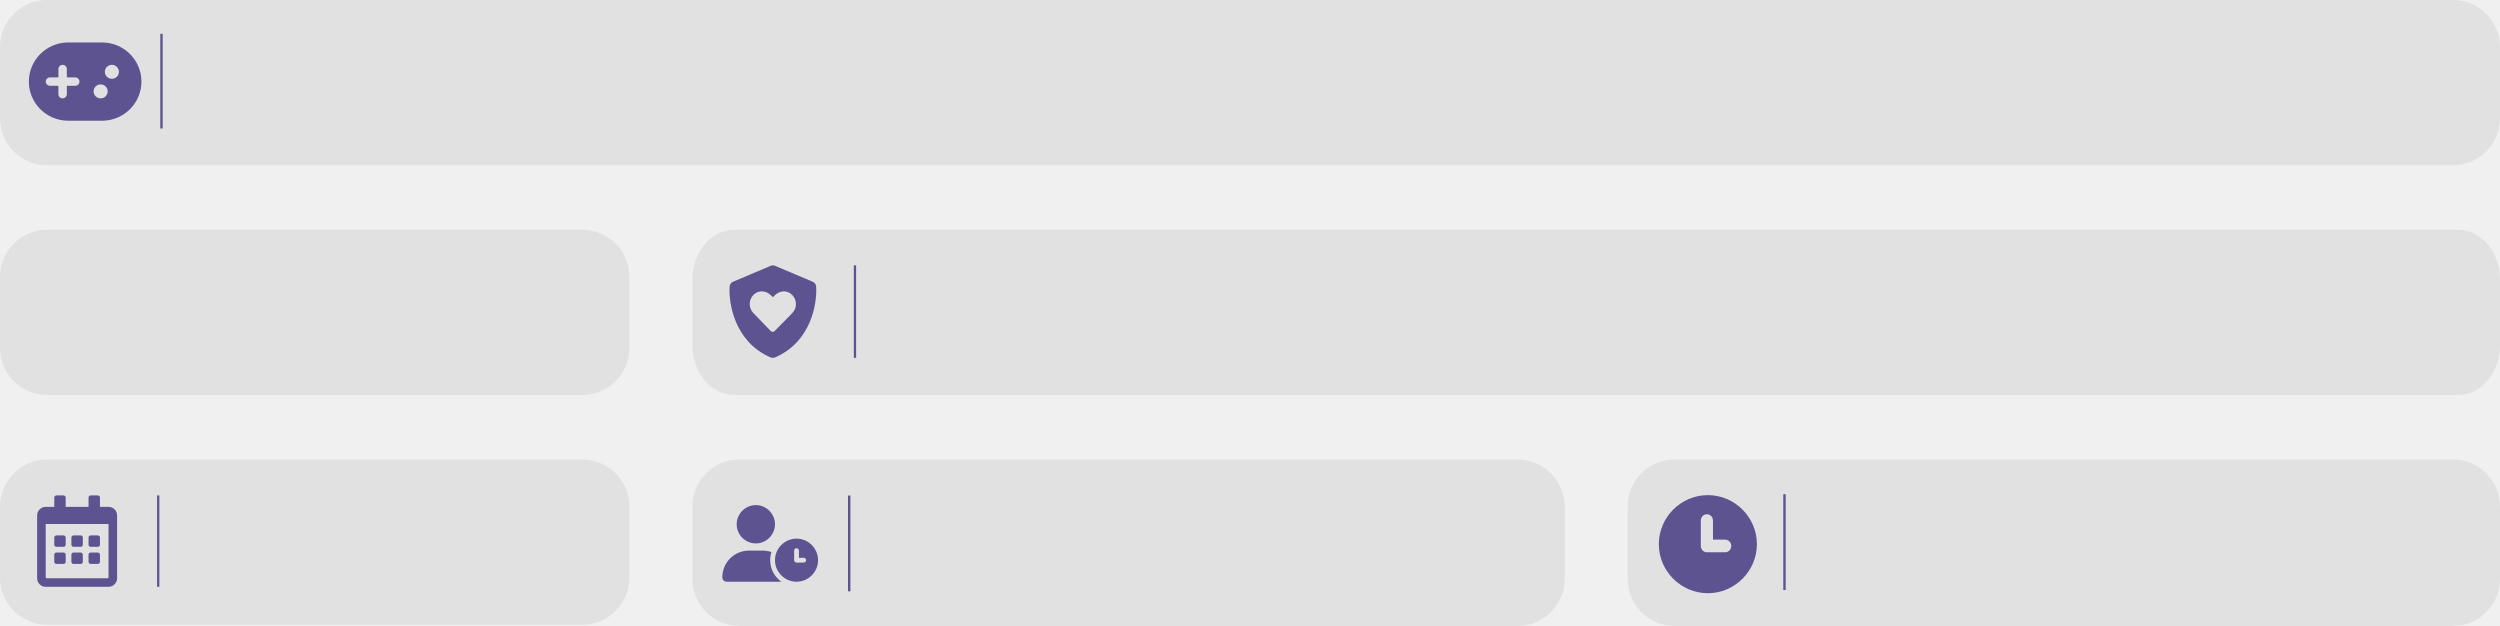
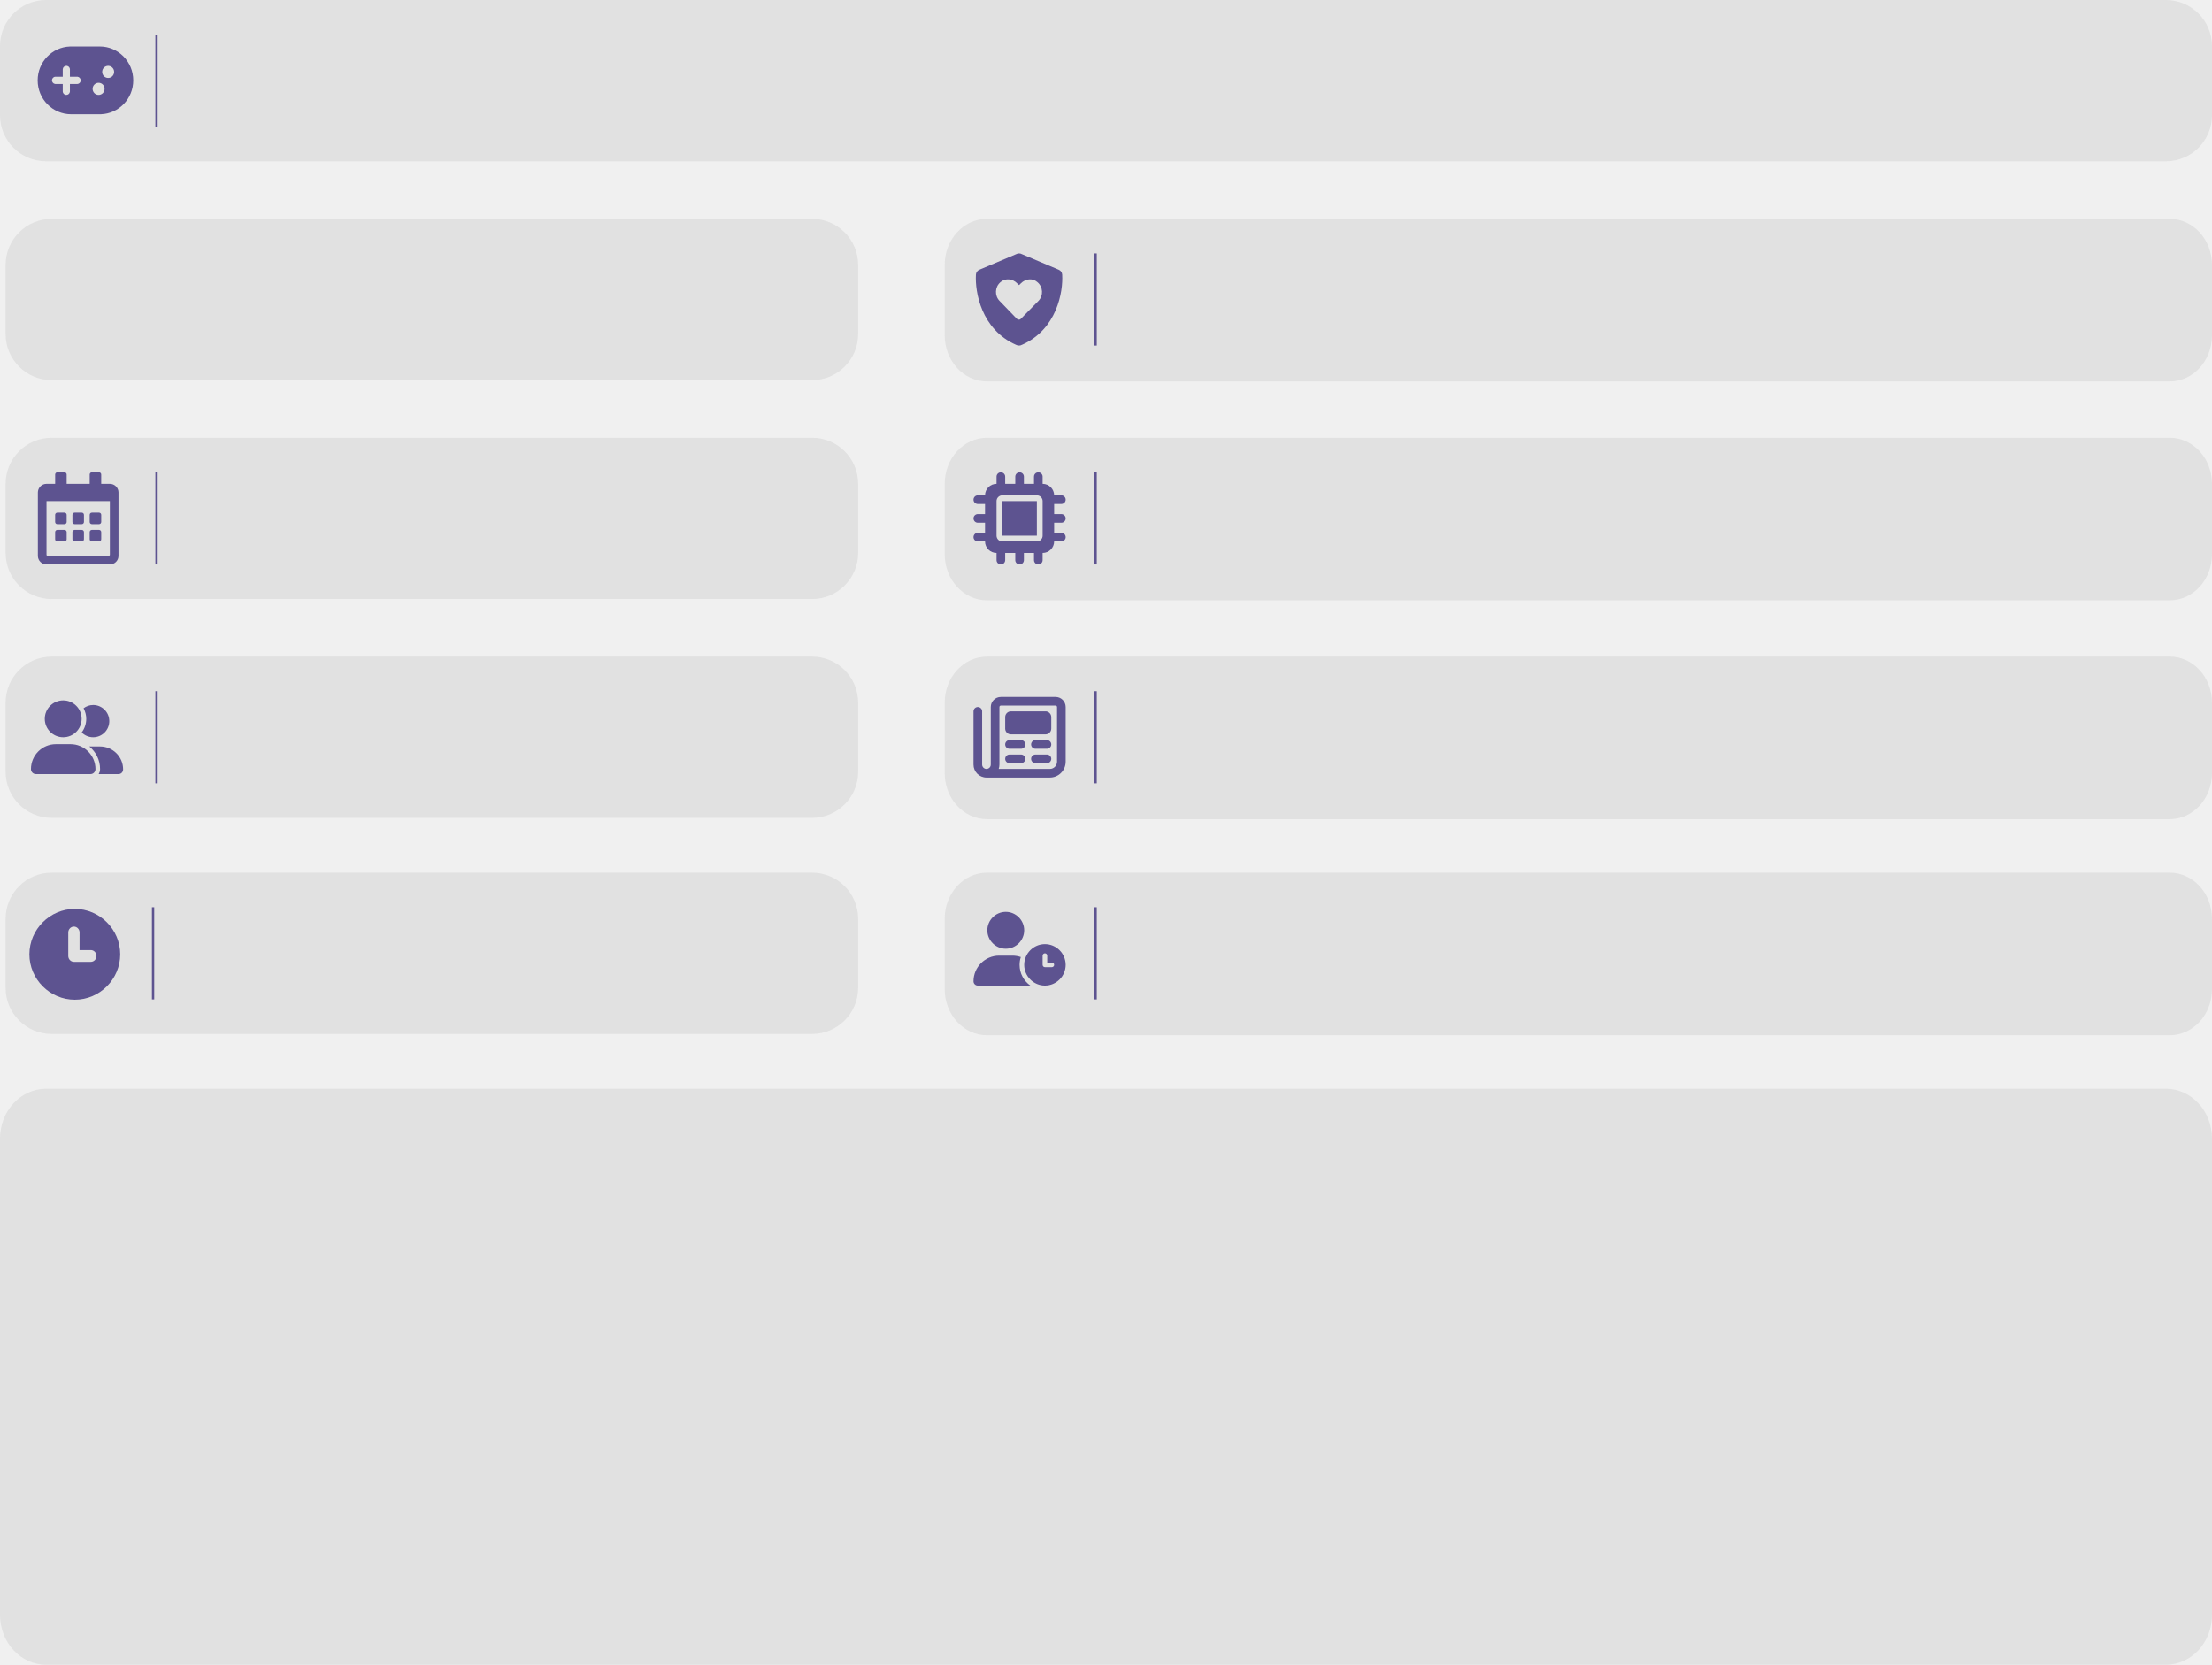
- <svg xmlns="http://www.w3.org/2000/svg" width="1588.736" height="397.814" viewBox="0 0 1588.736 397.814" version="1.1" xml:space="preserve" style="clip-rule:evenodd;fill-rule:evenodd;stroke-linejoin:round;stroke-miterlimit:2" id="svg6">
-   <defs id="defs6" />
-   <path style="clip-rule:evenodd;fill:#dedede;fill-opacity:0.85;fill-rule:evenodd;stroke-width:0;stroke-linejoin:round;stroke-miterlimit:2" id="rect20" width="1598.454" height="105" x="-3.649" y="-203.152" transform="matrix(0.9939204,0,0,1,3.627251,203.1521)" d="M 26.351,-203.152 H 1564.804 a 30,30 45 0 1 30,30 v 45 a 30,30 135 0 1 -30,30 H 26.351 A 30,30 45 0 1 -3.649,-128.152 v -45 a 30,30 135 0 1 30,-30 z" />
-   <g transform="translate(4.1601563e-6,-778.9955)" id="g6">
-     <g id="gamelist-metadata-background-light-base.svg" transform="matrix(1,0,0,0.403846,0,925)">
-       <clipPath id="_clip1">
-         <rect x="0" y="0" width="1624" height="260" id="rect2" />
-       </clipPath>
-       <g clip-path="url(#_clip1)" id="g5">
-         <g transform="matrix(0.398804,0,0,0.921986,-796.81,-1129.43)" id="g2">
-                     
-                 </g>
-         <g transform="matrix(0.418744,0,0,0.921986,-446.6527,-1129.43)" id="g3">
-                     
-                 </g>
-         <g transform="matrix(0.6281565,0,0,0.921986,-405.0608,-1129.43)" id="g4">
-                     
-                 </g>
-       </g>
-     </g>
-   </g>
-   <path style="clip-rule:evenodd;fill:#dedede;fill-opacity:0.85;fill-rule:evenodd;stroke-width:0;stroke-linejoin:round;stroke-miterlimit:2" id="rect5" width="1286.831" height="99.781" x="433.531" y="299.343" transform="matrix(0.8926863,0,0,1.052305,52.99271,-168.994)" d="M 463.531,299.343 H 1690.362 a 30,30 45 0 1 30,30 v 39.781 a 30,30 135 0 1 -30,30 H 463.531 a 30,30 45 0 1 -30,-30 v -39.781 a 30,30 135 0 1 30,-30 z" />
-   <path style="clip-rule:evenodd;fill:#dedede;fill-opacity:0.85;fill-rule:evenodd;stroke-width:0;stroke-linejoin:round;stroke-miterlimit:2" id="rect1-2-6" width="400" height="105" x="389.998" y="146.006" d="m 419.998,146.006 340,0 a 30,30 45 0 1 30,30 v 45 a 30,30 135 0 1 -30,30 l -340,0 a 30,30 45 0 1 -30,-30 v -45 a 30,30 135 0 1 30,-30 z" transform="translate(-389.998,146.006)" />
-   <path style="clip-rule:evenodd;fill:#dedede;fill-opacity:0.85;fill-rule:evenodd;stroke-width:0;stroke-linejoin:round;stroke-miterlimit:2" id="rect1-2-6-5" width="400" height="105" x="389.998" y="146.006" d="m 419.998,146.006 340,0 a 30,30 45 0 1 30,30 v 45 a 30,30 135 0 1 -30,30 l -340,0 a 30,30 45 0 1 -30,-30 v -45 a 30,30 135 0 1 30,-30 z" transform="translate(-389.998)" />
-   <rect x="935.051" y="168.637" width="1.469" height="58.769" style="clip-rule:evenodd;fill:#514689;fill-opacity:0.914;fill-rule:evenodd;stroke-width:1.469;stroke-linejoin:round;stroke-miterlimit:2" id="rect10" transform="translate(-392.4621)" />
-   <path d="m 883.635,168.637 c 0.644,0 1.264,0.159 1.813,0.467 l 23.463,9.926 c 1.284,0.544 2.145,1.672 2.224,3.162 0.655,10.963 -3.35,34.87 -25.641,44.72 -0.561,0.32 -1.308,0.505 -1.86,0.494 -0.664,0.015 -1.308,-0.173 -1.975,-0.494 -22.185,-9.85 -26.184,-33.757 -25.541,-44.72 0.082,-1.49 0.949,-2.618 2.236,-3.162 l 23.455,-9.926 c 0.552,-0.309 1.184,-0.473 1.825,-0.467 z m 1.125,41.711 11.26,-11.454 c 3.215,-3.317 3.018,-8.839 -0.699,-11.948 -3.021,-2.721 -7.646,-2.216 -10.561,0.802 l -1.114,1.102 -1.205,-1.102 c -2.812,-3.018 -7.54,-3.523 -10.664,-0.802 -3.614,3.109 -3.811,8.63 -0.597,11.948 l 11.066,11.454 c 0.802,0.702 1.904,0.702 2.512,0 z" style="clip-rule:evenodd;fill:#514689;fill-opacity:0.914;fill-rule:nonzero;stroke-width:1.469;stroke-linejoin:round;stroke-miterlimit:2" id="path16-0" transform="translate(-392.4621)" />
-   <rect x="105.872" y="21.497" width="1.504" height="60.159" style="clip-rule:evenodd;fill:#514689;fill-opacity:0.914;fill-rule:evenodd;stroke-width:1.504;stroke-linejoin:round;stroke-miterlimit:2" id="rect8-4" transform="translate(-4)" />
-   <path style="clip-rule:evenodd;fill:#dedede;fill-opacity:0.85;fill-rule:evenodd;stroke-width:0;stroke-linejoin:round;stroke-miterlimit:2" id="rect4" width="555.677" height="105.802" x="1747.888" y="145.371" transform="matrix(0.9976446,0,0,1,-709.4026,146.6414)" d="m 1777.888,145.371 h 495.677 a 30,30 45 0 1 30,30 v 45.802 a 30,30 135 0 1 -30,30 h -495.677 a 30,30 45 0 1 -30,-30 v -45.802 a 30,30 135 0 1 30,-30 z" />
-   <path style="clip-rule:evenodd;fill:#dedede;fill-opacity:0.85;fill-rule:evenodd;stroke-width:0;stroke-linejoin:round;stroke-miterlimit:2" id="rect4-82" width="555.677" height="105.802" x="1747.888" y="145.371" transform="matrix(0.9976446,0,0,1,-1303.771,146.6414)" d="m 1777.888,145.371 h 495.677 a 30,30 45 0 1 30,30 v 45.802 a 30,30 135 0 1 -30,30 h -495.677 a 30,30 45 0 1 -30,-30 v -45.802 a 30,30 135 0 1 30,-30 z" />
-   <path d="m 68.834,26.985 c 13.831,0 25.043,11.133 25.043,24.866 0,13.447 -10.75,24.401 -24.182,24.852 l -0.861,0.014 H 47.383 c -13.831,0 -25.043,-11.133 -25.043,-24.866 0,-13.447 10.75,-24.401 24.182,-24.852 l 0.861,-0.014 z m -0.887,26.643 c -2.47,0 -4.472,1.988 -4.472,4.44 0,2.452 2.002,4.44 4.472,4.44 2.47,0 4.472,-1.988 4.472,-4.44 0,-2.452 -2.002,-4.44 -4.472,-4.44 z M 43.798,41.195 c -1.358,0 -2.481,1.002 -2.659,2.303 l -0.025,0.362 v 5.321 l -5.366,0.003 c -1.482,0 -2.683,1.193 -2.683,2.664 0,1.349 1.009,2.464 2.319,2.64 l 0.364,0.024 5.366,-0.003 v 5.336 c 0,1.471 1.201,2.664 2.683,2.664 1.358,0 2.481,-1.002 2.659,-2.303 l 0.025,-0.362 v -5.336 l 5.366,0.003 c 1.482,0 2.683,-1.193 2.683,-2.664 0,-1.349 -1.009,-2.464 -2.319,-2.64 l -0.364,-0.024 -5.366,-0.003 v -5.321 c 0,-1.471 -1.201,-2.664 -2.683,-2.664 z m 31.304,0 c -2.47,0 -4.472,1.988 -4.472,4.44 0,2.452 2.002,4.44 4.472,4.44 2.47,0 4.472,-1.988 4.472,-4.44 0,-2.452 -2.002,-4.44 -4.472,-4.44 z" id="🎨-Color" style="clip-rule:evenodd;fill:#514689;fill-opacity:0.914;fill-rule:nonzero;stroke:none;stroke-width:3.565;stroke-linejoin:round;stroke-miterlimit:2" transform="translate(-4)" />
-   <rect x="489.814" y="168.836" width="1.452" height="58.073" style="clip-rule:evenodd;fill:#514689;fill-opacity:0.914;fill-rule:evenodd;stroke-width:1.452;stroke-linejoin:round;stroke-miterlimit:2" id="rect8" transform="translate(-389.998,146.006)" />
-   <path d="m 430.382,201.502 h -4.541 c -0.749,-0.003 -1.356,-0.61 -1.359,-1.359 v -4.541 c 0.003,-0.749 0.61,-1.356 1.359,-1.359 h 4.536 c 0.749,0.003 1.356,0.61 1.359,1.359 v 4.536 c 0,0.749 -0.604,1.359 -1.353,1.365 z m 12.248,-1.359 v -4.541 c -0.003,-0.749 -0.61,-1.356 -1.359,-1.359 h -4.541 c -0.749,0.003 -1.356,0.61 -1.359,1.359 v 4.536 c 0.003,0.749 0.61,1.356 1.359,1.359 h 4.536 c 0.749,0 1.359,-0.604 1.365,-1.353 z m 10.889,0 v -4.541 c -0.003,-0.749 -0.61,-1.356 -1.359,-1.359 h -4.541 c -0.749,0.003 -1.356,0.61 -1.359,1.359 v 4.536 c 0.003,0.749 0.61,1.356 1.359,1.359 h 4.536 c 0.749,0 1.359,-0.604 1.365,-1.353 z m -10.889,10.889 v -4.541 c -0.003,-0.749 -0.61,-1.356 -1.359,-1.359 h -4.541 c -0.749,0.003 -1.356,0.61 -1.359,1.359 v 4.536 c 0.003,0.749 0.61,1.356 1.359,1.359 h 4.536 c 0.749,0 1.359,-0.604 1.365,-1.353 z m -10.889,0 v -4.541 c -0.003,-0.749 -0.61,-1.356 -1.359,-1.359 h -4.541 c -0.749,0.003 -1.356,0.61 -1.359,1.359 v 4.536 c 0.003,0.749 0.61,1.356 1.359,1.359 h 4.536 c 0.749,0 1.359,-0.604 1.365,-1.353 z m 21.778,0 v -4.541 c -0.003,-0.749 -0.61,-1.356 -1.359,-1.359 h -4.541 c -0.749,0.003 -1.356,0.61 -1.359,1.359 v 4.536 c 0.003,0.749 0.61,1.356 1.359,1.359 h 4.536 c 0.749,0 1.359,-0.604 1.365,-1.353 z m 10.889,-29.49 v 39.925 c -0.003,3.005 -2.436,5.439 -5.441,5.441 h -39.925 c -3.005,0 -5.444,-2.436 -5.447,-5.441 v -39.925 c 0,-1.446 0.575,-2.831 1.594,-3.853 1.022,-1.019 2.407,-1.594 3.853,-1.594 h 5.447 v -5.9 c 0.003,-0.746 0.607,-1.353 1.353,-1.359 h 4.536 c 0.749,0.003 1.356,0.61 1.359,1.359 v 5.9 h 14.518 v -5.9 c 0.003,-0.752 0.613,-1.359 1.365,-1.359 h 4.536 c 0.749,0.003 1.356,0.61 1.359,1.359 v 5.9 h 5.447 c 1.446,0 2.831,0.575 3.853,1.594 1.019,1.022 1.594,2.407 1.594,3.853 z m -5.441,39.24 v -33.799 h -39.925 v 33.799 c 0.003,0.375 0.305,0.677 0.679,0.679 h 38.59 c 0.366,-0.015 0.653,-0.314 0.656,-0.679 z" style="clip-rule:evenodd;fill:#514689;fill-opacity:0.914;fill-rule:nonzero;stroke-width:1.452;stroke-linejoin:round;stroke-miterlimit:2" id="path14" transform="translate(-389.998,146.006)" />
-   <rect x="1848.902" y="22.896" width="1.522" height="60.863" style="clip-rule:evenodd;fill:#514689;fill-opacity:0.914;fill-rule:evenodd;stroke-width:1.522;stroke-linejoin:round;stroke-miterlimit:2" id="rect13" transform="translate(-1309.999,292.012)" />
-   <rect x="1848.902" y="167.446" width="1.522" height="60.863" style="clip-rule:evenodd;fill:#514689;fill-opacity:0.914;fill-rule:evenodd;stroke-width:1.522;stroke-linejoin:round;stroke-miterlimit:2" id="rect14" transform="translate(-715.6308,146.6414)" />
-   <path d="m 1790.322,28.982 c 6.678,0 12.173,5.494 12.173,12.173 0,6.678 -5.494,12.173 -12.173,12.173 -6.678,0 -12.173,-5.494 -12.173,-12.173 0,-6.678 5.494,-12.173 12.173,-12.173 z m -4.346,28.91 h 8.691 c 1.96,0 3.842,0.333 5.592,0.942 -0.522,1.627 -0.808,3.347 -0.808,5.144 0,5.659 2.806,10.66 7.113,13.694 h -34.721 c -1.56,0 -2.824,-1.264 -2.824,-2.824 0,-9.367 7.59,-16.956 16.956,-16.956 z m 16.518,6.086 c 0,-7.512 6.182,-13.694 13.694,-13.694 7.512,0 13.694,6.182 13.694,13.694 0,7.512 -6.182,13.694 -13.694,13.694 -7.512,0 -13.694,-6.182 -13.694,-13.694 z m 13.694,-7.608 c -0.837,0 -1.522,0.685 -1.522,1.522 v 6.086 c 0,0.837 0.685,1.522 1.522,1.522 h 4.565 c 0.837,0 1.522,-0.685 1.522,-1.522 0,-0.837 -0.685,-1.522 -1.522,-1.522 h -3.043 v -4.565 c 0,-0.837 -0.685,-1.522 -1.522,-1.522 z" style="clip-rule:evenodd;fill:#514689;fill-opacity:0.914;fill-rule:nonzero;stroke-width:1.522;stroke-linejoin:round;stroke-miterlimit:2" id="path19" transform="translate(-1309.999,292.012)" />
-   <path id="path19-8" style="clip-rule:evenodd;fill:#514689;fill-opacity:0.914;fill-rule:nonzero;stroke-linejoin:round;stroke-miterlimit:2" transform="matrix(3.462879,0,0,3.462879,-2805.078,-457.5776)" d="m 1123.462,223 c -4.937,0 -9,4.063 -9,9 0,4.937 4.063,9 9,9 4.937,0 9.001,-4.063 9.001,-9 0,-4.937 -4.064,-9 -9.001,-9 z m -0.177,3.507 c 0.615,0 1.118,0.524 1.118,1.164 v 3.493 h 2.236 c 0.615,0 1.118,0.524 1.118,1.164 0,0.64 -0.503,1.164 -1.118,1.164 h -3.354 c -0.615,0 -1.118,-0.524 -1.118,-1.164 v -4.657 c 0,-0.64 0.503,-1.164 1.118,-1.164 z m -6.148,14.492 c -475.301,-146.689 -475.301,-146.689 0,0 z" />
+ <svg xmlns="http://www.w3.org/2000/svg" width="960" height="722.568" viewBox="0 0 960 722.568" version="1.1" style="clip-rule:evenodd;fill-rule:evenodd;stroke-linejoin:round;stroke-miterlimit:2" id="svg20" xml:space="preserve">
+   <defs id="defs20" />
+   <path style="clip-rule:evenodd;fill:#dedede;fill-opacity:0.851;fill-rule:evenodd;stroke:#ffffff;stroke-width:0;stroke-linejoin:round;stroke-miterlimit:2" id="rect15" width="600" height="70.556" x="426.984" y="-135.029" transform="matrix(0.9166667,0,0,1,18.59774,230.0292)" d="m 446.984,-135.029 h 560 a 20,20 45 0 1 20,20 v 30.556 a 20,20 135 0 1 -20,20 H 446.984 a 20,20 45 0 1 -20,-20 v -30.556 a 20,20 135 0 1 20,-20 z" />
+   <path style="clip-rule:evenodd;fill:#dedede;fill-opacity:0.851;fill-rule:evenodd;stroke:#ffffff;stroke-width:0;stroke-linejoin:round;stroke-miterlimit:2" id="rect15-9" width="600" height="70.556" x="426.984" y="-135.029" transform="matrix(0.9166667,0,0,1,18.59774,325.0292)" d="m 446.984,-135.029 h 560 a 20,20 45 0 1 20,20 v 30.556 a 20,20 135 0 1 -20,20 H 446.984 a 20,20 45 0 1 -20,-20 v -30.556 a 20,20 135 0 1 20,-20 z" />
+   <path style="clip-rule:evenodd;fill:#dedede;fill-opacity:0.851;fill-rule:evenodd;stroke:#ffffff;stroke-width:0;stroke-linejoin:round;stroke-miterlimit:2" id="rect15-9-8" width="600" height="70.556" x="426.984" y="-135.029" transform="matrix(0.9166667,0,0,1,18.59774,420.0292)" d="m 446.984,-135.029 h 560 a 20,20 45 0 1 20,20 v 30.556 a 20,20 135 0 1 -20,20 H 446.984 a 20,20 45 0 1 -20,-20 v -30.556 a 20,20 135 0 1 20,-20 z" />
+   <path style="clip-rule:evenodd;fill:#dedede;fill-opacity:0.851;fill-rule:evenodd;stroke:#ffffff;stroke-width:0;stroke-linejoin:round;stroke-miterlimit:2" id="rect15-9-8-7" width="600" height="70.556" x="426.984" y="-135.029" transform="matrix(0.9166667,0,0,1,18.59774,513.8132)" d="m 446.984,-135.029 h 560 a 20,20 45 0 1 20,20 v 30.556 a 20,20 135 0 1 -20,20 H 446.984 a 20,20 45 0 1 -20,-20 v -30.556 a 20,20 135 0 1 20,-20 z" />
+   <path style="clip-rule:evenodd;fill:#dedede;fill-opacity:0.851;fill-rule:evenodd;stroke:#ffffff;stroke-width:0;stroke-linejoin:round;stroke-miterlimit:2" id="rect17" width="960" height="70" x="9.732" y="-138.679" transform="translate(-9.731835,138.6787)" d="m 29.732,-138.679 920,0 a 20,20 45 0 1 20,20 v 30 a 20,20 135 0 1 -20,20 l -920,0 a 20,20 45 0 1 -20,-20 v -30 a 20,20 135 0 1 20,-20 z" />
+   <path style="clip-rule:evenodd;fill:#dedede;fill-opacity:0.851;fill-rule:evenodd;stroke:#ffffff;stroke-width:0;stroke-linejoin:round;stroke-miterlimit:2" id="rect18" width="960" height="231.131" x="8.515" y="-274.924" transform="matrix(1,0,0,1.081637,-8.515356,769.9364)" d="M 28.515,-274.924 H 948.515 a 20,20 45 0 1 20,20 v 191.131 a 20,20 135 0 1 -20,20 H 28.515 a 20,20 45 0 1 -20,-20 V -254.924 a 20,20 135 0 1 20,-20 z" />
+   <path style="clip-rule:evenodd;fill:#dedede;fill-opacity:0.851;fill-rule:evenodd;stroke-width:0;stroke-linejoin:round;stroke-miterlimit:2" id="rect3-3" width="370" height="70" x="-12.687" y="-136.413" d="M 7.313,-136.413 H 337.313 a 20,20 45 0 1 20,20 v 30 a 20,20 135 0 1 -20,20 H 7.313 a 20,20 45 0 1 -20,-20 V -116.413 a 20,20 135 0 1 20,-20 z" transform="translate(15.11986,231.4131)" />
+   <path style="clip-rule:evenodd;fill:#dedede;fill-opacity:0.851;fill-rule:evenodd;stroke-width:0;stroke-linejoin:round;stroke-miterlimit:2" id="rect3-3-0" width="370" height="70" x="-12.687" y="-136.413" d="M 7.313,-136.413 H 337.313 a 20,20 45 0 1 20,20 v 30 a 20,20 135 0 1 -20,20 H 7.313 a 20,20 45 0 1 -20,-20 V -116.413 a 20,20 135 0 1 20,-20 z" transform="translate(15.11986,421.4131)" />
+   <path style="clip-rule:evenodd;fill:#dedede;fill-opacity:0.851;fill-rule:evenodd;stroke-width:0;stroke-linejoin:round;stroke-miterlimit:2" id="rect3-3-0-0" width="370" height="70" x="-12.687" y="-136.413" d="M 7.313,-136.413 H 337.313 a 20,20 45 0 1 20,20 v 30 a 20,20 135 0 1 -20,20 H 7.313 a 20,20 45 0 1 -20,-20 V -116.413 a 20,20 135 0 1 20,-20 z" transform="translate(15.11983,515.1971)" />
+   <path style="clip-rule:evenodd;fill:#dedede;fill-opacity:0.851;fill-rule:evenodd;stroke-width:0;stroke-linejoin:round;stroke-miterlimit:2" id="rect3-3-1" width="370" height="70" x="-12.687" y="-136.413" d="M 7.313,-136.413 H 337.313 a 20,20 45 0 1 20,20 v 30 a 20,20 135 0 1 -20,20 H 7.313 a 20,20 45 0 1 -20,-20 V -116.413 a 20,20 135 0 1 20,-20 z" transform="translate(15.11986,326.4131)" />
+   <rect x="65" y="205" width="1" height="40" style="fill:#514689;fill-opacity:0.914" id="rect8" transform="translate(2.432959)" />
+   <rect x="65" y="15" width="1" height="40" style="clip-rule:evenodd;fill:#514689;fill-opacity:0.914;fill-rule:evenodd;stroke-linejoin:round;stroke-miterlimit:2" id="rect8-4" transform="translate(2.432959)" />
+   <rect x="65" y="300" width="1" height="40" style="fill:#514689;fill-opacity:0.914" id="rect9" transform="translate(2.432959)" />
+   <rect x="475" y="110" width="1" height="40" style="fill:#514689;fill-opacity:0.914" id="rect10" />
+   <rect x="475" y="205" width="1" height="40" style="fill:#514689;fill-opacity:0.914" id="rect11" />
+   <rect x="475" y="300" width="1" height="40" style="fill:#514689;fill-opacity:0.914" id="rect12" />
+   <rect x="1144.962" y="205" width="1" height="40" style="fill:#514689;fill-opacity:0.914" id="rect13" transform="translate(-669.962,188.784)" />
+   <rect x="1144.962" y="300" width="1" height="40" style="fill:#514689;fill-opacity:0.914" id="rect14" transform="translate(-1079.029,93.78399)" />
+   <path d="m 25.564,227.5 h -3.128 c -0.516,-0.002 -0.934,-0.42 -0.936,-0.936 v -3.128 c 0.002,-0.516 0.42,-0.934 0.936,-0.936 h 3.124 c 0.516,0.002 0.934,0.42 0.936,0.936 v 3.124 c 0,0.516 -0.416,0.936 -0.932,0.94 z M 34,226.564 v -3.128 c -0.002,-0.516 -0.42,-0.934 -0.936,-0.936 h -3.128 c -0.516,0.002 -0.934,0.42 -0.936,0.936 v 3.124 c 0.002,0.516 0.42,0.934 0.936,0.936 h 3.124 c 0.516,0 0.936,-0.416 0.94,-0.932 z m 7.5,0 v -3.128 c -0.002,-0.516 -0.42,-0.934 -0.936,-0.936 h -3.128 c -0.516,0.002 -0.934,0.42 -0.936,0.936 v 3.124 c 0.002,0.516 0.42,0.934 0.936,0.936 h 3.124 c 0.516,0 0.936,-0.416 0.94,-0.932 z m -7.5,7.5 v -3.128 C 33.998,230.42 33.58,230.002 33.064,230 h -3.128 c -0.516,0.002 -0.934,0.42 -0.936,0.936 v 3.124 c 0.002,0.516 0.42,0.934 0.936,0.936 h 3.124 c 0.516,0 0.936,-0.416 0.94,-0.932 z m -7.5,0 v -3.128 C 26.498,230.42 26.08,230.002 25.564,230 h -3.128 c -0.516,0.002 -0.934,0.42 -0.936,0.936 v 3.124 c 0.002,0.516 0.42,0.934 0.936,0.936 h 3.124 c 0.516,0 0.936,-0.416 0.94,-0.932 z m 15,0 v -3.128 C 41.498,230.42 41.08,230.002 40.564,230 h -3.128 c -0.516,0.002 -0.934,0.42 -0.936,0.936 v 3.124 c 0.002,0.516 0.42,0.934 0.936,0.936 h 3.124 c 0.516,0 0.936,-0.416 0.94,-0.932 z M 49,213.752 v 27.5 c -0.002,2.07 -1.678,3.746 -3.748,3.748 h -27.5 c -2.07,0 -3.75,-1.678 -3.752,-3.748 v -27.5 c 0,-0.996 0.396,-1.95 1.098,-2.654 0.704,-0.702 1.658,-1.098 2.654,-1.098 h 3.752 v -4.064 c 0.002,-0.514 0.418,-0.932 0.932,-0.936 h 3.124 c 0.516,0.002 0.934,0.42 0.936,0.936 V 210 h 10 v -4.064 C 36.498,205.418 36.918,205 37.436,205 h 3.124 c 0.516,0.002 0.934,0.42 0.936,0.936 V 210 h 3.752 c 0.996,0 1.95,0.396 2.654,1.098 0.702,0.704 1.098,1.658 1.098,2.654 z M 45.252,240.78 V 217.5 h -27.5 v 23.28 c 0.002,0.258 0.21,0.466 0.468,0.468 H 44.8 c 0.252,-0.01 0.45,-0.216 0.452,-0.468 z" style="fill:#514689;fill-opacity:0.914;fill-rule:nonzero" id="path14" transform="translate(2.432959)" />
+   <path d="m 25,320 c 4.42,0 8,-3.58 8,-8 0,-4.42 -3.58,-8 -8,-8 -4.42,0 -8,3.58 -8,8 0,4.42 3.58,8 8,8 z m 3.168,3 H 21.832 C 15.848,323 11,327.852 11,333.832 c 0,1.2 0.972,2.168 2.168,2.168 H 36.832 C 38.032,336 39,335.032 39,333.832 39,327.852 34.152,323 28.168,323 Z m 12.776,1 h -4.616 c 2.872,2.356 4.672,5.88 4.672,9.832 0,0.8 -0.236,1.536 -0.624,2.168 H 49 c 1.108,0 2,-0.9 2,-2.056 C 51,328.472 46.528,324 40.944,324 Z M 38,320 c 3.872,0 7,-3.128 7,-7 0,-3.868 -3.128,-7 -7,-7 -1.568,0 -3.004,0.536 -4.168,1.408 0.72,1.384 1.168,2.932 1.168,4.592 0,2.22 -0.748,4.26 -1.972,5.92 1.264,1.28 3.024,2.08 4.972,2.08 z" style="fill:#514689;fill-opacity:0.914;fill-rule:nonzero" id="path15" transform="translate(2.432959)" />
+   <path d="m 442.271,110 c 0.438,-0.004 0.86,0.108 1.234,0.318 l 15.97,6.756 c 0.874,0.37 1.46,1.138 1.514,2.152 0.446,7.462 -2.28,23.734 -17.452,30.438 -0.382,0.218 -0.89,0.344 -1.266,0.336 -0.452,0.008 -0.89,-0.118 -1.344,-0.336 -15.1,-6.704 -17.822,-22.976 -17.384,-30.438 0.056,-1.014 0.646,-1.782 1.522,-2.152 l 15.964,-6.756 c 0.376,-0.21 0.806,-0.322 1.242,-0.318 z m 0.766,28.39 7.664,-7.796 c 2.188,-2.258 2.054,-6.016 -0.476,-8.132 -2.056,-1.852 -5.204,-1.508 -7.188,0.546 l -0.758,0.75 -0.82,-0.75 c -1.914,-2.054 -5.132,-2.398 -7.258,-0.546 -2.46,2.116 -2.594,5.874 -0.406,8.132 l 7.532,7.796 c 0.546,0.478 1.296,0.478 1.71,0 z" style="fill:#514689;fill-opacity:0.914;fill-rule:nonzero" id="path16" />
+   <path d="m 436.25,206.876 c 0,-1.04 -0.836,-1.876 -1.874,-1.876 -1.04,0 -1.876,0.836 -1.876,1.876 V 210 c -2.758,0 -5,2.242 -5,5 h -3.124 c -1.04,0 -1.876,0.836 -1.876,1.876 0,1.038 0.836,1.874 1.876,1.874 h 3.124 v 4.376 h -3.124 c -1.04,0 -1.876,0.834 -1.876,1.874 0,1.04 0.836,1.876 1.876,1.876 h 3.124 v 4.374 h -3.124 c -1.04,0 -1.876,0.836 -1.876,1.876 0,1.038 0.836,1.874 1.876,1.874 h 3.124 c 0,2.758 2.242,5 5,5 v 3.126 c 0,1.038 0.836,1.874 1.876,1.874 1.038,0 1.874,-0.836 1.874,-1.874 V 240 h 4.376 v 3.126 c 0,1.038 0.834,1.874 1.874,1.874 1.04,0 1.876,-0.836 1.876,-1.874 V 240 h 4.374 v 3.126 c 0,1.038 0.836,1.874 1.876,1.874 1.038,0 1.874,-0.836 1.874,-1.874 V 240 c 2.758,0 5,-2.242 5,-5 h 3.126 c 1.038,0 1.874,-0.836 1.874,-1.874 0,-1.04 -0.836,-1.876 -1.874,-1.876 H 457.5 v -4.374 h 3.126 c 1.038,0 1.874,-0.836 1.874,-1.876 0,-1.04 -0.836,-1.874 -1.874,-1.874 H 457.5 v -4.376 h 3.126 c 1.038,0 1.874,-0.836 1.874,-1.874 0,-1.04 -0.836,-1.876 -1.874,-1.876 H 457.5 c 0,-2.758 -2.242,-5 -5,-5 v -3.124 c 0,-1.04 -0.836,-1.876 -1.874,-1.876 -1.04,0 -1.876,0.836 -1.876,1.876 V 210 h -4.374 v -3.124 c 0,-1.04 -0.836,-1.876 -1.876,-1.876 -1.04,0 -1.874,0.836 -1.874,1.876 V 210 H 436.25 Z M 435,215 h 15 c 1.382,0 2.5,1.118 2.5,2.5 v 15 c 0,1.382 -1.118,2.5 -2.5,2.5 h -15 c -1.382,0 -2.5,-1.118 -2.5,-2.5 v -15 c 0,-1.382 1.118,-2.5 2.5,-2.5 z m 15,2.5 h -15 v 15 h 15 z" style="fill:#514689;fill-opacity:0.914;fill-rule:nonzero" id="path17" />
+   <path d="m 458.126,302.5 h -23.75 c -2.416,0 -4.376,1.964 -4.376,4.376 v 25 c 0,1.032 -0.842,1.874 -1.874,1.874 -1.034,0 -1.876,-0.844 -1.876,-1.874 V 308.75 c 0,-1.036 -0.84,-1.874 -1.874,-1.874 -1.036,0 -1.876,0.838 -1.876,1.874 v 23.126 c 0,3.1 2.524,5.624 5.626,5.624 h 27.5 c 3.79,0 6.874,-3.084 6.874,-6.874 v -23.75 c 0,-2.412 -1.96,-4.376 -4.374,-4.376 z m 0.624,28.126 c 0,1.722 -1.402,3.124 -3.124,3.124 H 433.43 c 0.202,-0.586 0.32,-1.218 0.32,-1.874 v -25 c 0,-0.346 0.28,-0.626 0.626,-0.626 h 23.75 c 0.344,0 0.624,0.28 0.624,0.626 z m -15.624,-9.376 h -5 c -1.032,0 -1.876,0.844 -1.876,1.876 0,1.03 0.844,1.874 1.876,1.874 h 5 c 1.038,0 1.874,-0.836 1.874,-1.874 0,-1.04 -0.836,-1.876 -1.874,-1.876 z m 11.25,0 h -5 c -1.032,0 -1.876,0.844 -1.876,1.876 0,1.03 0.844,1.874 1.876,1.874 h 5 c 1.034,0 1.874,-0.84 1.874,-1.874 0,-1.036 -0.836,-1.876 -1.874,-1.876 z m -11.25,6.25 h -5 c -1.036,0 -1.876,0.84 -1.876,1.876 0,1.034 0.84,1.874 1.876,1.874 h 5 c 1.034,0 1.874,-0.84 1.874,-1.874 0,-1.036 -0.836,-1.876 -1.874,-1.876 z m 11.25,0 h -5 c -1.032,0 -1.876,0.844 -1.876,1.876 0,1.03 0.84,1.874 1.876,1.874 h 5 c 1.034,0 1.874,-0.84 1.874,-1.874 0,-1.036 -0.836,-1.876 -1.874,-1.876 z m -0.626,-18.75 h -15 c -1.38,0 -2.5,1.12 -2.5,2.5 v 5 c 0,1.38 1.12,2.5 2.5,2.5 h 15 c 1.38,0 2.5,-1.12 2.5,-2.5 v -5 c 0,-1.382 -1.118,-2.5 -2.5,-2.5 z" style="fill:#514689;fill-opacity:0.914;fill-rule:nonzero" id="path18" />
+   <path d="m 1106.462,209 c 4.389,0 8,3.611 8,8 0,4.389 -3.611,8 -8,8 -4.389,0 -8,-3.611 -8,-8 0,-4.389 3.611,-8 8,-8 z m -2.856,19 h 5.712 c 1.288,0 2.525,0.219 3.675,0.619 -0.343,1.069 -0.531,2.2 -0.531,3.381 0,3.719 1.844,7.006 4.675,9 h -22.819 c -1.025,0 -1.856,-0.831 -1.856,-1.856 0,-6.156 4.988,-11.144 11.144,-11.144 z m 10.856,4 c 0,-4.937 4.063,-9 9,-9 4.937,0 9,4.063 9,9 0,4.937 -4.063,9 -9,9 -4.937,0 -9,-4.063 -9,-9 z m 9,-5 c -0.55,0 -1,0.45 -1,1 v 4 c 0,0.55 0.45,1 1,1 h 3 c 0.55,0 1,-0.45 1,-1 0,-0.55 -0.45,-1 -1,-1 h -2 v -3 c 0,-0.55 -0.45,-1 -1,-1 z" style="fill:#514689;fill-opacity:0.914;fill-rule:nonzero" id="path19" transform="translate(-669.962,186.784)" />
+   <path d="m 40.873,20.17 c 8.02,0 14.522,6.586 14.522,14.709 0,7.954 -6.234,14.434 -14.023,14.701 l -0.499,0.008 H 28.435 c -8.02,0 -14.522,-6.586 -14.522,-14.709 0,-7.954 6.234,-14.434 14.023,-14.701 l 0.499,-0.008 z m -0.514,15.76 c -1.432,0 -2.593,1.176 -2.593,2.627 0,1.451 1.161,2.627 2.593,2.627 1.432,0 2.593,-1.176 2.593,-2.627 0,-1.451 -1.161,-2.627 -2.593,-2.627 z M 26.356,28.575 c -0.788,0 -1.439,0.593 -1.542,1.362 l -0.014,0.214 v 3.148 l -3.112,0.001 c -0.859,0 -1.556,0.706 -1.556,1.576 0,0.798 0.585,1.457 1.345,1.562 l 0.211,0.014 3.112,-0.002 v 3.156 c 0,0.87 0.697,1.576 1.556,1.576 0.788,0 1.439,-0.593 1.542,-1.362 l 0.014,-0.214 V 36.45 l 3.112,0.002 c 0.859,0 1.556,-0.706 1.556,-1.576 0,-0.798 -0.585,-1.457 -1.345,-1.562 l -0.211,-0.014 -3.112,-0.001 v -3.148 c 0,-0.87 -0.697,-1.576 -1.556,-1.576 z m 18.153,0 c -1.432,0 -2.593,1.176 -2.593,2.627 0,1.451 1.161,2.627 2.593,2.627 1.432,0 2.593,-1.176 2.593,-2.627 0,-1.451 -1.161,-2.627 -2.593,-2.627 z" id="🎨-Color" style="fill:#514689;fill-opacity:0.914;fill-rule:nonzero;stroke:none;stroke-width:2.088" transform="translate(2.432959)" />
+   <path id="path19-8" style="clip-rule:evenodd;fill:#514689;fill-rule:nonzero;stroke-linejoin:round;stroke-miterlimit:2;fill-opacity:0.914" transform="matrix(2.189809,0,0,2.189809,-2427.703,-93.82727)" d="m 1123.462,223 c -4.937,0 -9,4.063 -9,9 0,4.937 4.063,9 9,9 4.937,0 9.001,-4.063 9.001,-9 0,-4.937 -4.064,-9 -9.001,-9 z m -0.177,3.507 c 0.615,0 1.118,0.524 1.118,1.164 v 3.493 h 2.236 c 0.615,0 1.118,0.524 1.118,1.164 0,0.64 -0.503,1.164 -1.118,1.164 h -3.354 c -0.615,0 -1.118,-0.524 -1.118,-1.164 v -4.657 c 0,-0.64 0.503,-1.164 1.118,-1.164 z m -6.148,14.492 c -475.301,-146.689 -475.301,-146.689 0,0 z" />
</svg>
